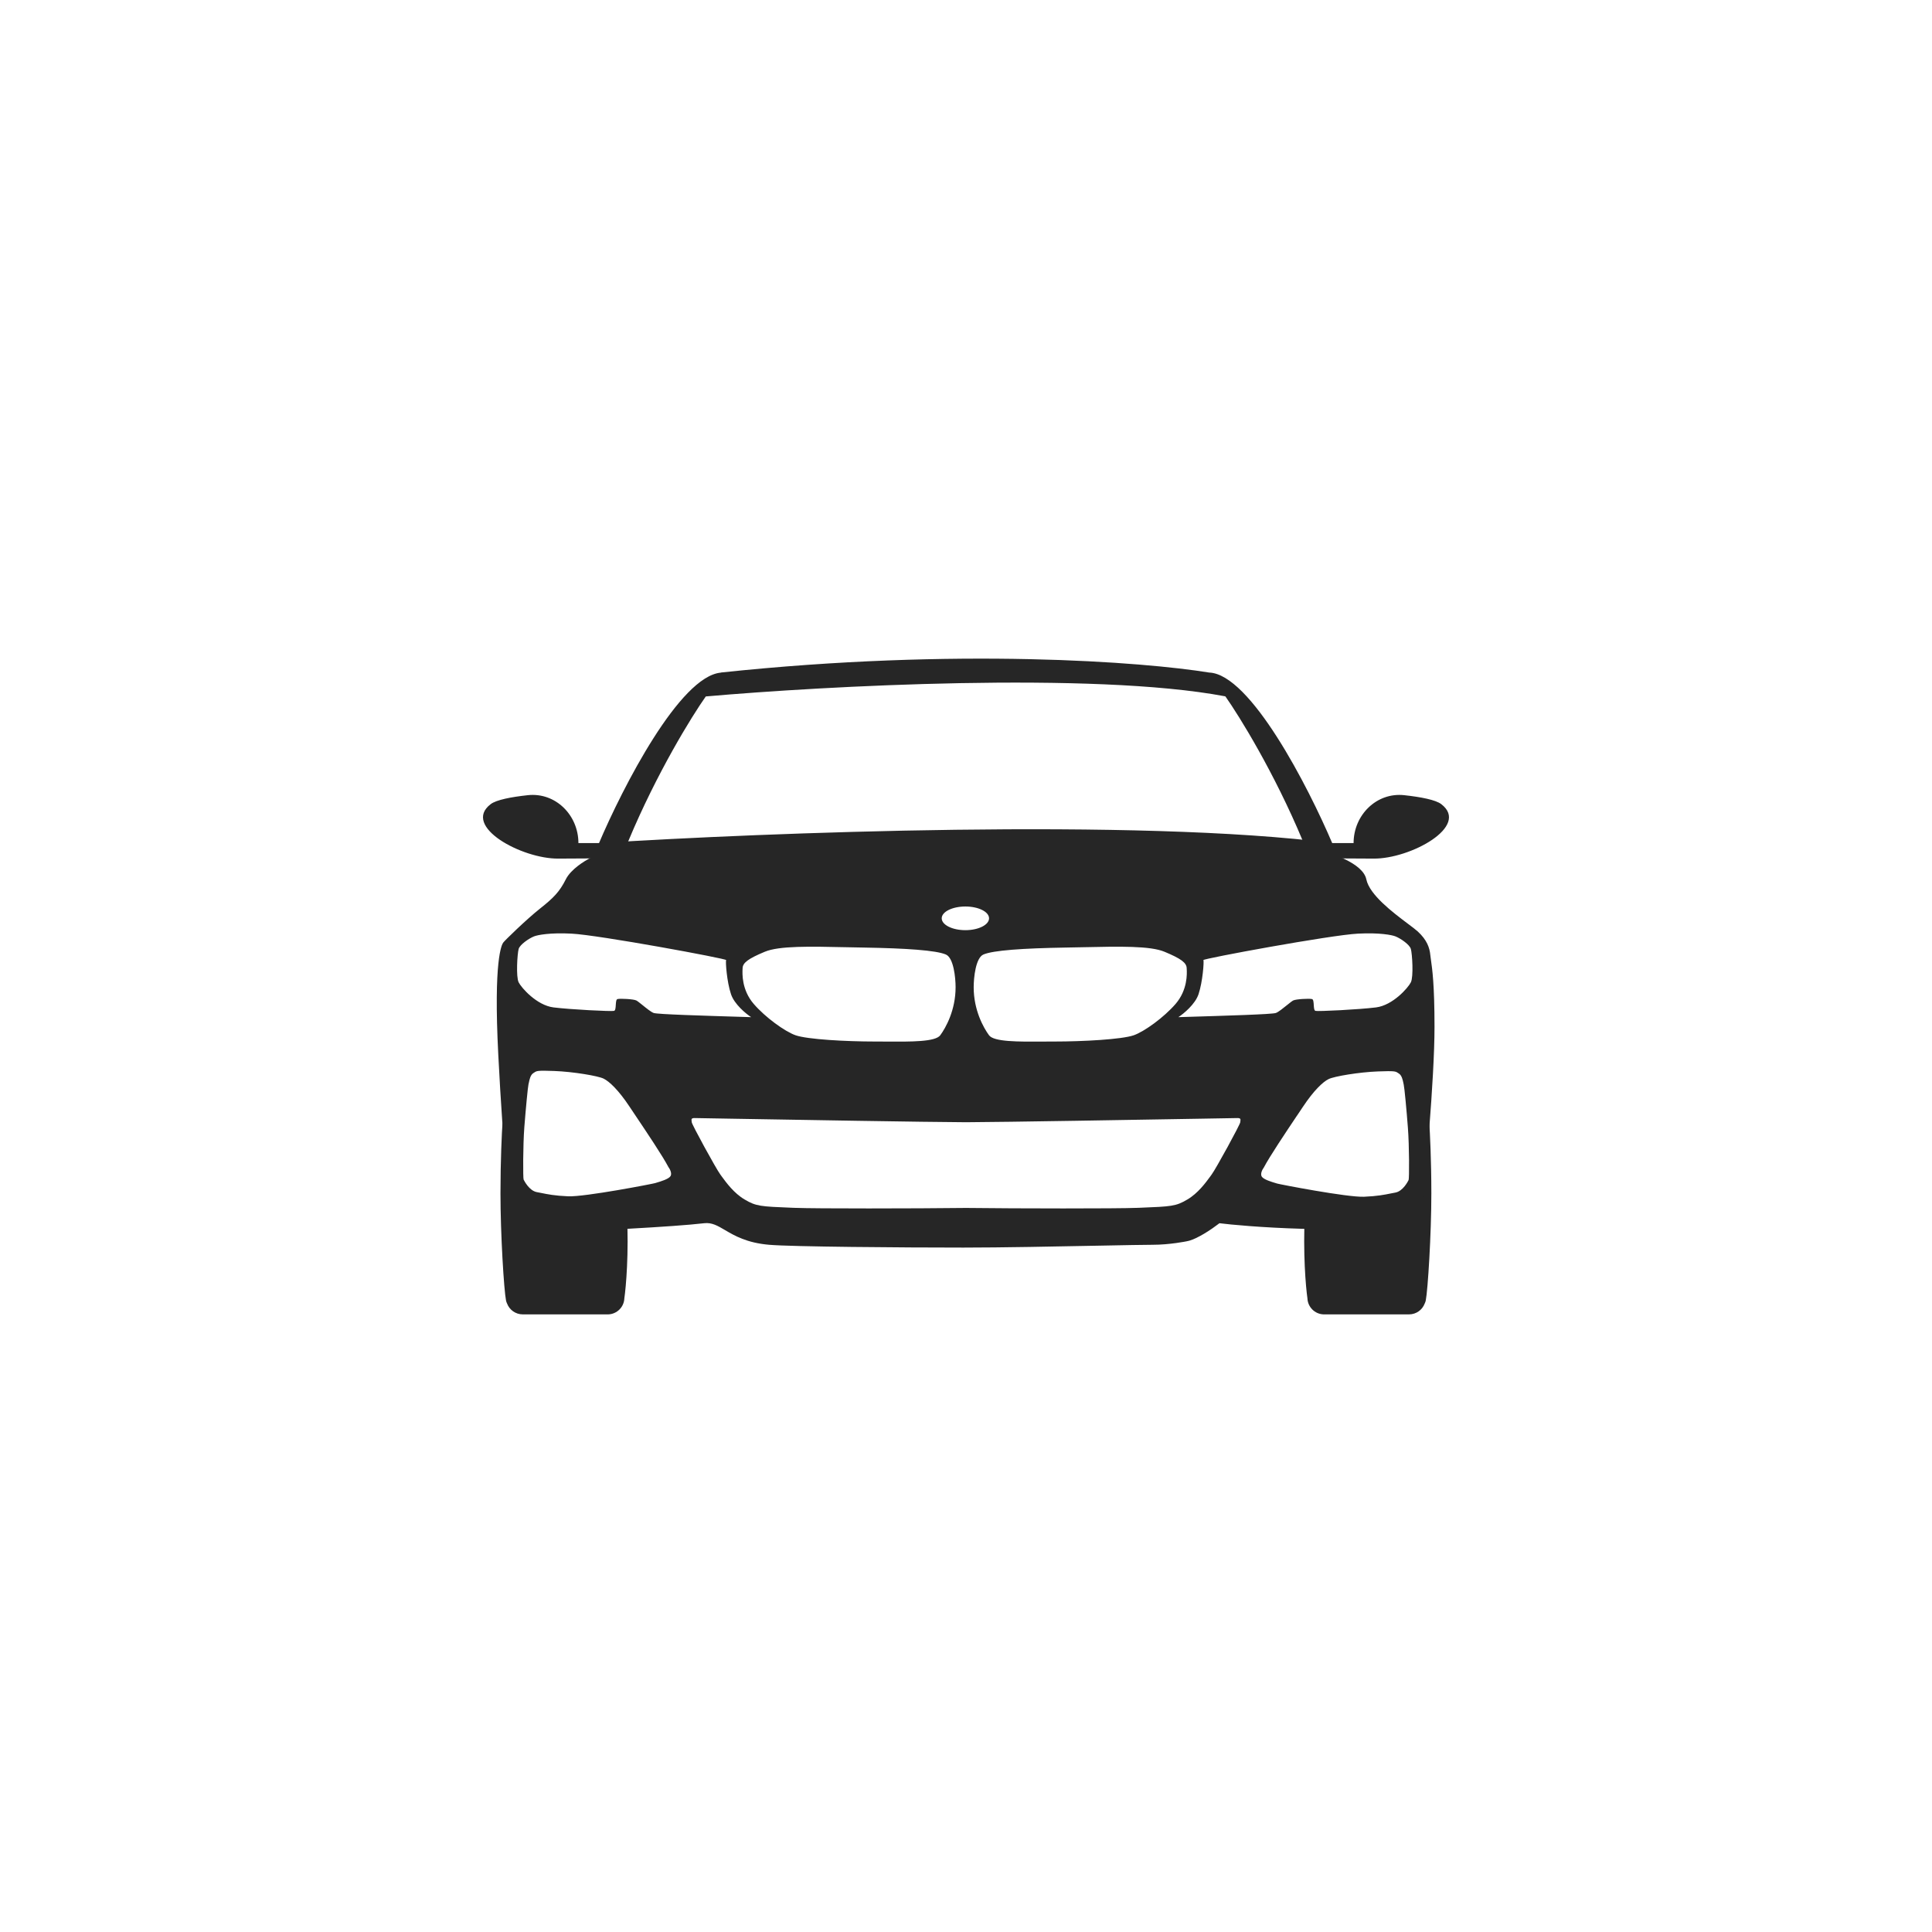
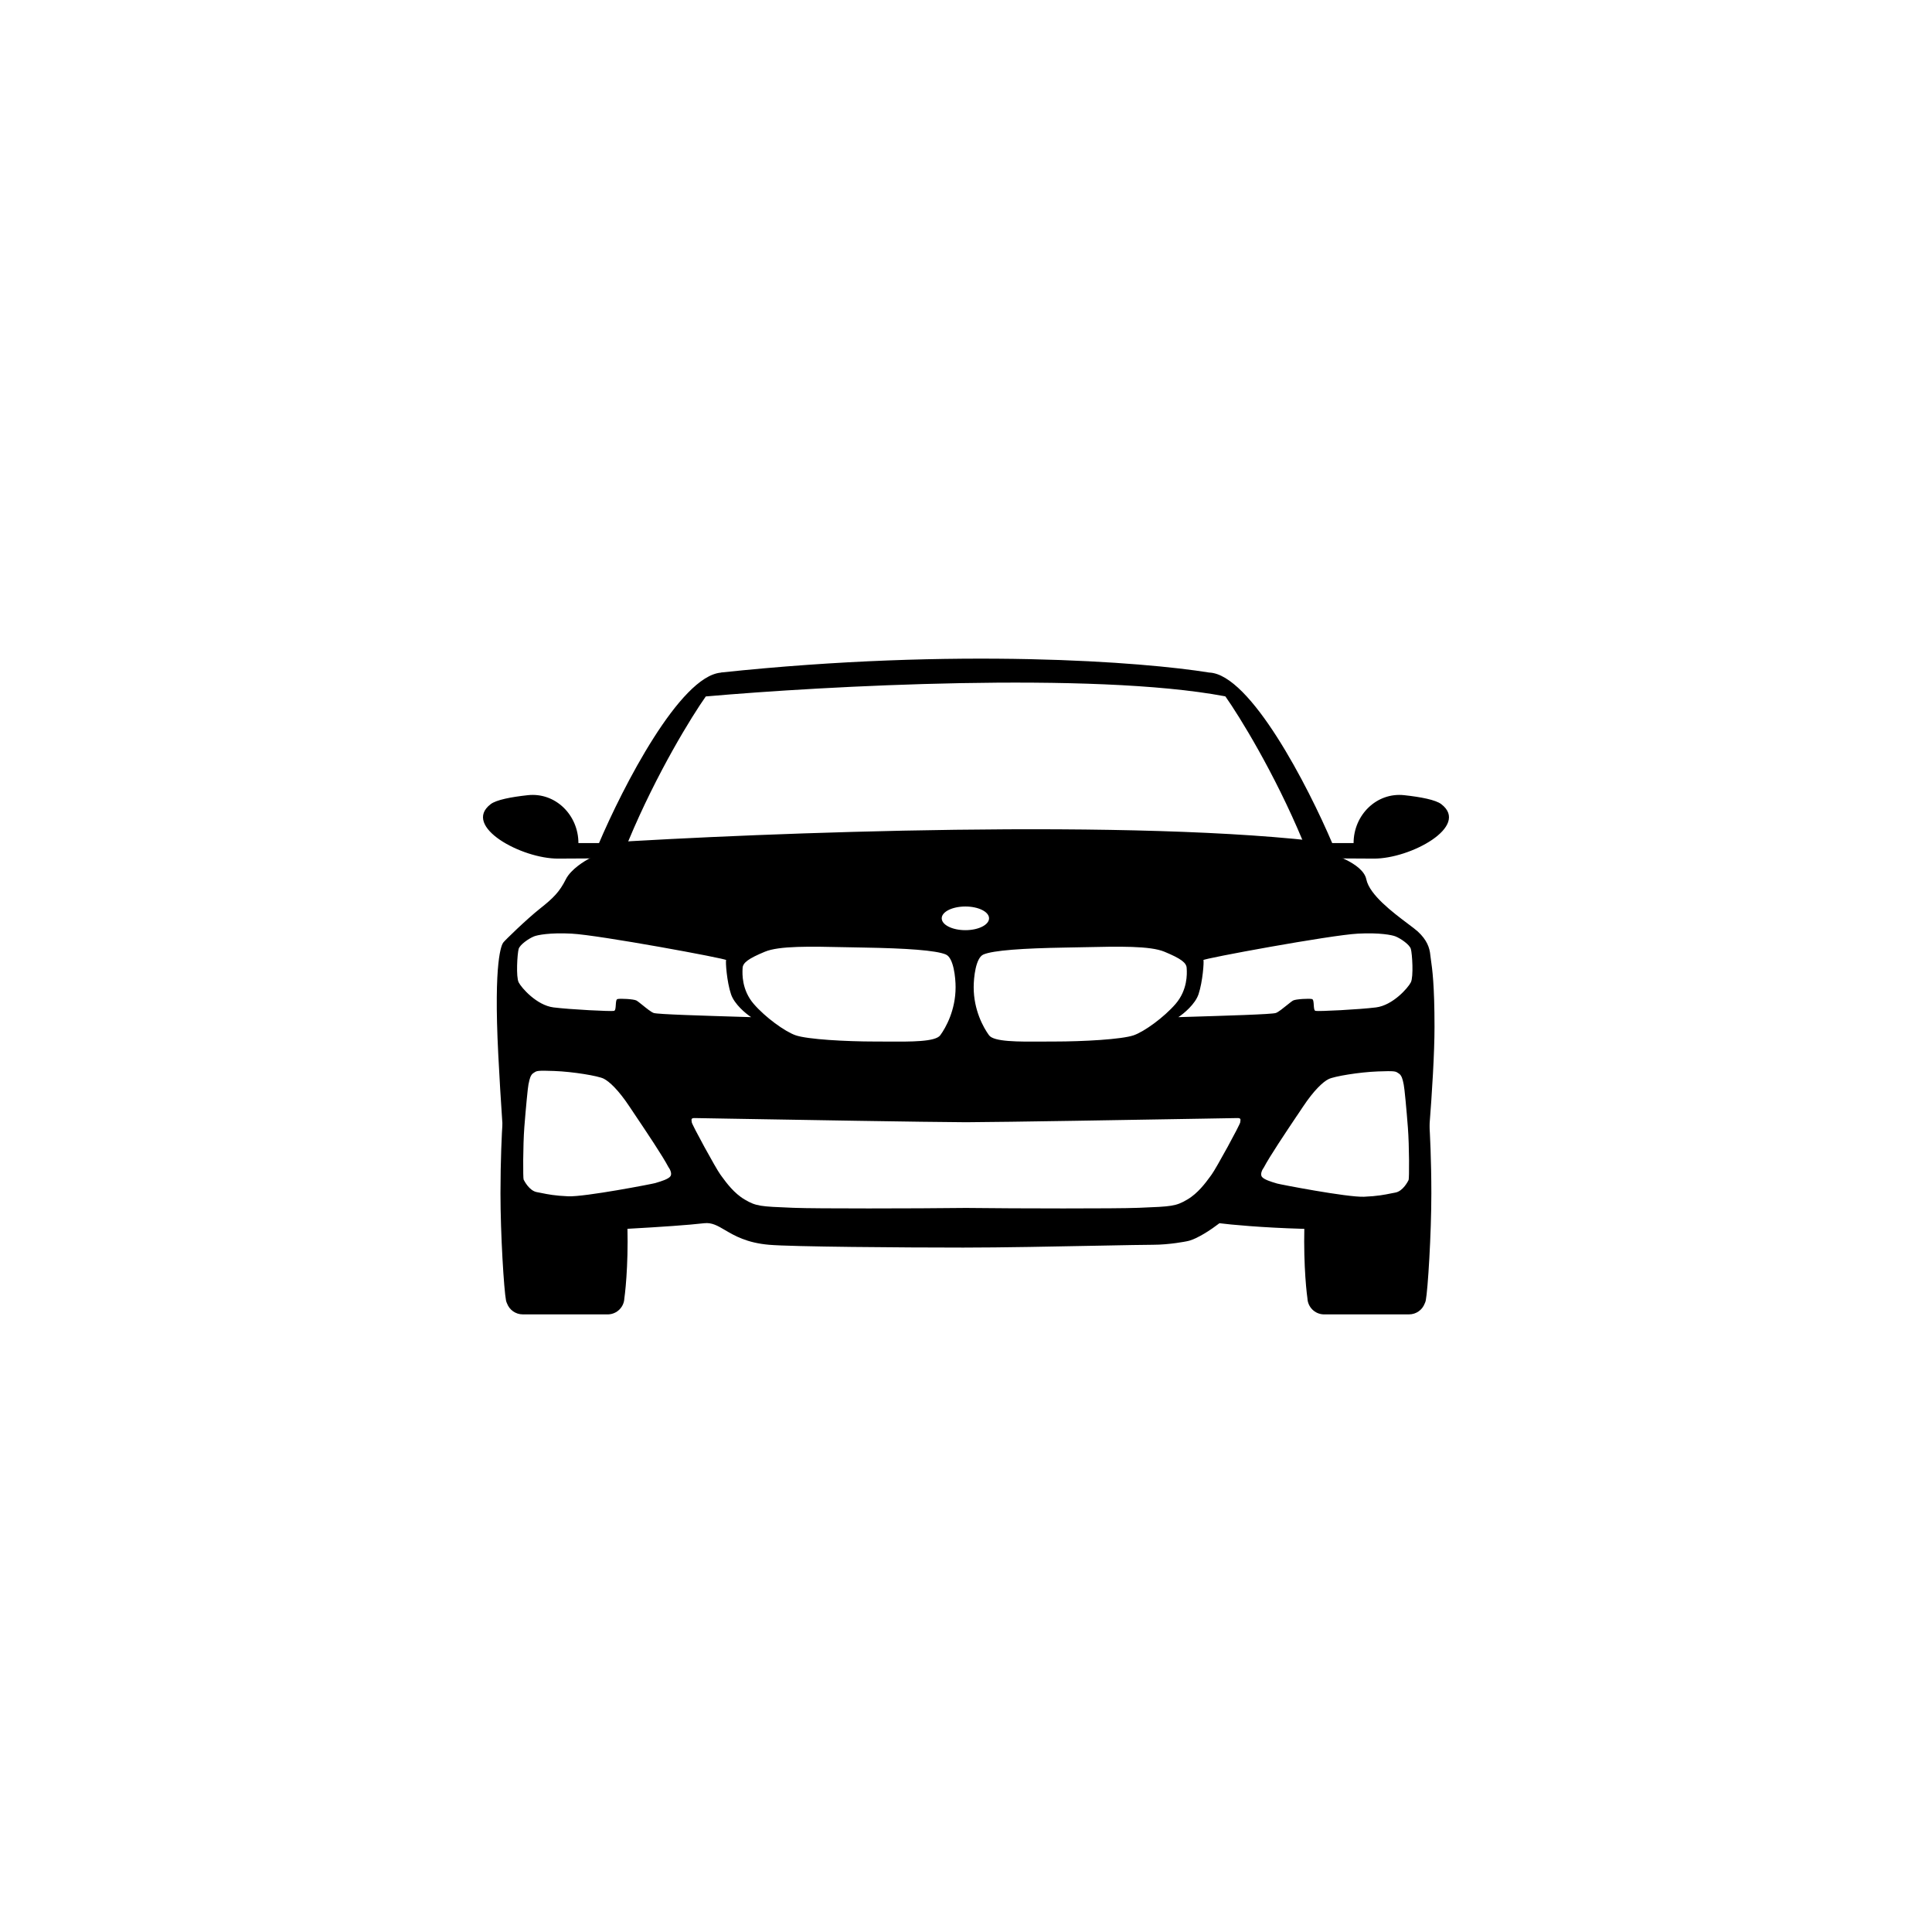
<svg xmlns="http://www.w3.org/2000/svg" width="44" height="44" viewBox="0 0 44 44">
  <g id="CarBlack">
-     <path fill-rule="evenodd" clip-rule="evenodd" d="M27.539 15.317C28.474 15.352 29.791 17.907 30.349 19.222H29.701L29.667 19.143C29.021 17.596 28.225 16.31 27.908 15.861C27.908 15.861 27.902 15.86 27.89 15.856C24.888 15.292 18.767 15.624 16.075 15.861C16.074 15.861 16.074 15.861 16.074 15.861C15.757 16.31 14.961 17.596 14.315 19.143L14.281 19.222H13.633C14.185 17.92 15.483 15.401 16.416 15.319L16.42 15.316C21.809 14.745 26.053 15.075 27.539 15.317ZM14.283 19.222H14.281C13.68 20.66 14.028 19.83 14.283 19.222ZM29.701 19.222H29.699C29.953 19.83 30.302 20.66 29.701 19.222Z" fill="#262626" />
-     <path fill-rule="evenodd" clip-rule="evenodd" d="M13.646 19.201H13.173C13.173 18.564 12.652 18.04 12.018 18.11C11.64 18.151 11.303 18.216 11.175 18.314C10.513 18.819 11.882 19.561 12.715 19.554C12.953 19.552 13.204 19.55 13.458 19.55C13.959 19.55 14.065 19.472 14.009 19.386C19.47 19.51 27.296 19.636 30.108 19.515C30.197 19.537 30.336 19.55 30.541 19.55C30.796 19.55 31.047 19.552 31.285 19.554C32.118 19.561 33.487 18.819 32.824 18.314C32.697 18.216 32.359 18.151 31.982 18.11C31.349 18.04 30.827 18.564 30.827 19.201H30.345C30.344 19.201 30.343 19.201 30.342 19.201C25.954 18.63 17.384 18.963 13.648 19.201L13.646 19.201Z" fill="#262626" />
-     <path fill-rule="evenodd" clip-rule="evenodd" d="M13.849 29.934H13.855L13.855 29.934C14.052 29.926 14.211 29.767 14.219 29.57L14.219 29.57C14.256 29.311 14.325 28.555 14.277 27.604C14.269 27.439 13.884 27.442 13.422 27.445C13.028 27.447 12.577 27.45 12.254 27.35L11.915 27.081L11.445 25.559C11.429 25.786 11.398 26.427 11.398 27.176C11.398 28.111 11.477 29.379 11.524 29.617C11.529 29.642 11.537 29.665 11.548 29.687C11.602 29.831 11.742 29.934 11.905 29.934C11.908 29.934 11.912 29.934 11.915 29.934H13.829C13.832 29.934 13.836 29.934 13.839 29.934C13.842 29.934 13.845 29.934 13.849 29.934Z" fill="#262626" />
-     <path fill-rule="evenodd" clip-rule="evenodd" d="M30.147 29.934H30.14L30.14 29.934C29.943 29.926 29.784 29.767 29.776 29.57L29.776 29.57C29.739 29.311 29.671 28.555 29.718 27.604C29.726 27.439 30.111 27.442 30.573 27.445C30.967 27.447 31.418 27.45 31.742 27.35L32.08 27.081L32.55 25.559C32.566 25.786 32.598 26.427 32.598 27.176C32.598 28.111 32.518 29.379 32.471 29.617C32.466 29.642 32.457 29.666 32.446 29.688C32.392 29.832 32.253 29.934 32.09 29.934C32.087 29.934 32.084 29.934 32.081 29.934H30.165C30.162 29.934 30.159 29.934 30.156 29.934C30.153 29.934 30.15 29.934 30.147 29.934Z" fill="#262626" />
-     <path fill-rule="evenodd" clip-rule="evenodd" d="M12.886 20.026C13 19.798 13.314 19.604 13.456 19.535L14.075 19.345H29.96C30.314 19.419 31.041 19.659 31.117 20.026C31.19 20.38 31.722 20.78 32.058 21.033L32.058 21.033C32.159 21.109 32.242 21.171 32.29 21.215C32.496 21.406 32.559 21.58 32.575 21.754C32.578 21.787 32.584 21.824 32.59 21.869L32.59 21.869C32.618 22.064 32.67 22.424 32.67 23.387C32.67 24.576 32.449 26.97 32.385 27.462C32.322 27.953 32.274 27.985 32.084 27.985C32.046 27.985 31.971 27.986 31.866 27.988H31.866H31.866H31.866H31.866H31.866H31.866H31.866C31.451 27.995 30.57 28.01 29.658 27.985C28.745 27.959 28.02 27.89 27.772 27.858L27.708 27.905C27.455 28.096 27.172 28.249 27.024 28.27C27.024 28.27 26.643 28.349 26.25 28.349C26.066 28.349 25.611 28.358 25.04 28.369L25.039 28.369L25.039 28.369H25.039H25.039H25.039H25.039L25.039 28.369C24.082 28.388 22.802 28.413 21.938 28.413C20.559 28.413 18.02 28.394 17.515 28.349C17.007 28.305 16.729 28.142 16.513 28.015C16.343 27.915 16.212 27.838 16.038 27.858C15.673 27.9 15.083 27.941 14.294 27.985C13.024 28.055 11.669 28.013 11.649 27.905C11.617 27.731 11.459 26.193 11.348 24.021C11.237 21.849 11.427 21.517 11.459 21.469C11.491 21.422 11.998 20.93 12.299 20.692C12.6 20.454 12.743 20.312 12.886 20.026ZM22.525 20.914C22.525 21.063 22.283 21.184 21.986 21.184C21.688 21.184 21.447 21.063 21.447 20.914C21.447 20.765 21.688 20.645 21.986 20.645C22.283 20.645 22.525 20.765 22.525 20.914ZM26.836 23.165C26.958 23.086 27.22 22.87 27.296 22.642C27.391 22.357 27.423 21.897 27.407 21.865C27.391 21.833 30.308 21.294 30.926 21.263C31.421 21.237 31.703 21.294 31.782 21.326C31.901 21.374 32.103 21.513 32.131 21.611C32.163 21.722 32.195 22.246 32.131 22.372C32.068 22.499 31.719 22.895 31.339 22.943C30.958 22.991 30.023 23.038 29.959 23.022C29.928 23.014 29.924 22.951 29.92 22.888C29.916 22.824 29.912 22.761 29.88 22.753C29.817 22.737 29.515 22.753 29.452 22.785C29.427 22.797 29.374 22.84 29.314 22.888L29.314 22.888C29.222 22.962 29.113 23.051 29.056 23.07C28.964 23.101 27.949 23.131 26.934 23.162H26.934H26.934L26.934 23.162L26.836 23.165ZM16.648 22.642C16.724 22.87 16.986 23.086 17.107 23.165L17.009 23.162L17.009 23.162C15.995 23.131 14.98 23.101 14.888 23.07C14.831 23.051 14.721 22.962 14.63 22.888L14.63 22.888C14.569 22.84 14.517 22.797 14.492 22.785C14.428 22.753 14.127 22.737 14.063 22.753C14.032 22.761 14.028 22.824 14.024 22.888C14.02 22.951 14.016 23.014 13.984 23.022C13.921 23.038 12.986 22.991 12.605 22.943C12.225 22.895 11.876 22.499 11.812 22.372C11.749 22.246 11.781 21.722 11.812 21.611C11.841 21.513 12.042 21.374 12.161 21.326C12.24 21.294 12.523 21.237 13.017 21.263C13.636 21.294 16.552 21.833 16.537 21.865C16.521 21.897 16.552 22.357 16.648 22.642ZM21.763 22.483C21.763 22.267 21.719 21.814 21.541 21.738C21.319 21.643 20.637 21.596 19.67 21.58C19.53 21.577 19.391 21.574 19.255 21.572L19.255 21.572H19.255H19.255C18.452 21.554 17.744 21.539 17.419 21.675C17.039 21.833 16.912 21.928 16.912 22.055C16.912 22.059 16.912 22.065 16.911 22.073L16.911 22.073C16.907 22.168 16.888 22.543 17.166 22.864C17.429 23.169 17.873 23.491 18.117 23.577C18.386 23.672 19.274 23.72 19.924 23.72C20.011 23.72 20.099 23.72 20.187 23.721H20.187H20.187H20.187H20.187C20.755 23.725 21.304 23.728 21.414 23.577C21.541 23.403 21.763 23.006 21.763 22.483ZM22.397 21.738C22.22 21.814 22.175 22.267 22.175 22.483C22.175 23.006 22.397 23.403 22.524 23.577C22.634 23.728 23.184 23.725 23.751 23.721H23.751H23.751H23.751C23.839 23.72 23.927 23.72 24.014 23.72C24.664 23.72 25.552 23.672 25.822 23.577C26.065 23.491 26.509 23.169 26.773 22.864C27.05 22.543 27.032 22.168 27.027 22.073L27.027 22.073L27.027 22.073C27.027 22.065 27.026 22.059 27.026 22.055C27.026 21.928 26.9 21.833 26.519 21.675C26.194 21.539 25.486 21.554 24.683 21.572H24.683H24.683C24.547 21.574 24.408 21.577 24.268 21.58C23.301 21.596 22.619 21.643 22.397 21.738ZM16.625 25.477C18.084 25.502 21.086 25.554 22 25.558C22.914 25.554 25.916 25.502 27.375 25.477L27.375 25.477C27.849 25.469 28.16 25.463 28.183 25.463C28.258 25.463 28.254 25.493 28.249 25.529C28.248 25.538 28.246 25.548 28.246 25.558C28.246 25.606 27.691 26.62 27.596 26.747C27.586 26.761 27.575 26.777 27.562 26.794C27.459 26.935 27.282 27.177 27.041 27.318C26.779 27.473 26.682 27.477 25.958 27.506L25.9 27.508C25.432 27.527 23.174 27.524 22 27.51C20.826 27.524 18.568 27.527 18.1 27.508L18.042 27.506C17.318 27.477 17.221 27.473 16.959 27.318C16.718 27.177 16.541 26.935 16.438 26.794L16.438 26.794L16.438 26.794C16.425 26.777 16.414 26.761 16.404 26.747C16.309 26.62 15.754 25.606 15.754 25.558C15.754 25.548 15.752 25.538 15.751 25.529L15.751 25.529C15.746 25.493 15.742 25.463 15.817 25.463C15.84 25.463 16.151 25.469 16.625 25.477L16.625 25.477ZM28.735 26.795C28.697 26.732 28.751 26.631 28.783 26.589C28.917 26.334 29.278 25.796 29.539 25.406L29.54 25.406C29.587 25.335 29.631 25.268 29.671 25.21C29.924 24.829 30.13 24.639 30.257 24.576C30.384 24.512 30.955 24.417 31.383 24.401C31.764 24.387 31.78 24.398 31.835 24.434C31.842 24.439 31.85 24.444 31.858 24.449C31.924 24.489 31.947 24.595 31.961 24.665C31.964 24.679 31.967 24.692 31.969 24.703C31.985 24.766 32.033 25.273 32.064 25.685C32.096 26.098 32.096 26.843 32.08 26.874C32.066 26.903 31.953 27.128 31.779 27.16C31.744 27.166 31.71 27.173 31.675 27.18C31.533 27.209 31.37 27.242 31.066 27.255C30.685 27.271 29.132 26.97 29.084 26.954C29.077 26.951 29.066 26.948 29.052 26.944C28.967 26.919 28.776 26.863 28.735 26.795ZM15.223 26.579C15.255 26.621 15.309 26.722 15.271 26.785C15.23 26.853 15.039 26.909 14.954 26.934C14.94 26.938 14.929 26.941 14.922 26.944C14.874 26.96 13.32 27.261 12.94 27.245C12.635 27.232 12.473 27.199 12.331 27.17C12.295 27.163 12.261 27.156 12.227 27.15C12.052 27.118 11.94 26.893 11.925 26.864C11.91 26.833 11.91 26.088 11.941 25.675C11.973 25.263 12.021 24.756 12.036 24.693C12.039 24.682 12.042 24.669 12.045 24.655C12.059 24.585 12.081 24.479 12.147 24.439C12.156 24.434 12.164 24.429 12.17 24.424C12.225 24.388 12.242 24.377 12.623 24.391C13.051 24.407 13.622 24.502 13.749 24.566C13.875 24.629 14.082 24.819 14.335 25.2C14.374 25.259 14.419 25.325 14.466 25.396C14.728 25.786 15.089 26.324 15.223 26.579Z" fill="#262626" />
+     <path fill-rule="evenodd" clip-rule="evenodd" d="M27.539 15.317C28.474 15.352 29.791 17.907 30.349 19.222H29.701L29.667 19.143C29.021 17.596 28.225 16.31 27.908 15.861C27.908 15.861 27.902 15.86 27.89 15.856C24.888 15.292 18.767 15.624 16.075 15.861C16.074 15.861 16.074 15.861 16.074 15.861C15.757 16.31 14.961 17.596 14.315 19.143L14.281 19.222H13.633C14.185 17.92 15.483 15.401 16.416 15.319L16.42 15.316C21.809 14.745 26.053 15.075 27.539 15.317ZM14.283 19.222H14.281C13.68 20.66 14.028 19.83 14.283 19.222ZM29.701 19.222H29.699C29.953 19.83 30.302 20.66 29.701 19.222Z" fill="currentColor" />
+     <path fill-rule="evenodd" clip-rule="evenodd" d="M13.646 19.201H13.173C13.173 18.564 12.652 18.04 12.018 18.11C11.64 18.151 11.303 18.216 11.175 18.314C10.513 18.819 11.882 19.561 12.715 19.554C12.953 19.552 13.204 19.55 13.458 19.55C13.959 19.55 14.065 19.472 14.009 19.386C19.47 19.51 27.296 19.636 30.108 19.515C30.197 19.537 30.336 19.55 30.541 19.55C30.796 19.55 31.047 19.552 31.285 19.554C32.118 19.561 33.487 18.819 32.824 18.314C32.697 18.216 32.359 18.151 31.982 18.11C31.349 18.04 30.827 18.564 30.827 19.201H30.345C30.344 19.201 30.343 19.201 30.342 19.201C25.954 18.63 17.384 18.963 13.648 19.201L13.646 19.201Z" fill="currentColor" />
+     <path fill-rule="evenodd" clip-rule="evenodd" d="M13.849 29.934H13.855L13.855 29.934C14.052 29.926 14.211 29.767 14.219 29.57L14.219 29.57C14.256 29.311 14.325 28.555 14.277 27.604C14.269 27.439 13.884 27.442 13.422 27.445C13.028 27.447 12.577 27.45 12.254 27.35L11.915 27.081L11.445 25.559C11.429 25.786 11.398 26.427 11.398 27.176C11.398 28.111 11.477 29.379 11.524 29.617C11.529 29.642 11.537 29.665 11.548 29.687C11.602 29.831 11.742 29.934 11.905 29.934C11.908 29.934 11.912 29.934 11.915 29.934H13.829C13.832 29.934 13.836 29.934 13.839 29.934C13.842 29.934 13.845 29.934 13.849 29.934Z" fill="currentColor" />
+     <path fill-rule="evenodd" clip-rule="evenodd" d="M30.147 29.934H30.14L30.14 29.934C29.943 29.926 29.784 29.767 29.776 29.57L29.776 29.57C29.739 29.311 29.671 28.555 29.718 27.604C29.726 27.439 30.111 27.442 30.573 27.445C30.967 27.447 31.418 27.45 31.742 27.35L32.08 27.081L32.55 25.559C32.566 25.786 32.598 26.427 32.598 27.176C32.598 28.111 32.518 29.379 32.471 29.617C32.466 29.642 32.457 29.666 32.446 29.688C32.392 29.832 32.253 29.934 32.09 29.934C32.087 29.934 32.084 29.934 32.081 29.934H30.165C30.162 29.934 30.159 29.934 30.156 29.934C30.153 29.934 30.15 29.934 30.147 29.934Z" fill="currentColor" />
+     <path fill-rule="evenodd" clip-rule="evenodd" d="M12.886 20.026C13 19.798 13.314 19.604 13.456 19.535L14.075 19.345H29.96C30.314 19.419 31.041 19.659 31.117 20.026C31.19 20.38 31.722 20.78 32.058 21.033L32.058 21.033C32.159 21.109 32.242 21.171 32.29 21.215C32.496 21.406 32.559 21.58 32.575 21.754C32.578 21.787 32.584 21.824 32.59 21.869L32.59 21.869C32.618 22.064 32.67 22.424 32.67 23.387C32.67 24.576 32.449 26.97 32.385 27.462C32.322 27.953 32.274 27.985 32.084 27.985C32.046 27.985 31.971 27.986 31.866 27.988H31.866H31.866H31.866H31.866H31.866H31.866H31.866C31.451 27.995 30.57 28.01 29.658 27.985C28.745 27.959 28.02 27.89 27.772 27.858L27.708 27.905C27.455 28.096 27.172 28.249 27.024 28.27C27.024 28.27 26.643 28.349 26.25 28.349C26.066 28.349 25.611 28.358 25.04 28.369L25.039 28.369L25.039 28.369H25.039H25.039H25.039H25.039L25.039 28.369C24.082 28.388 22.802 28.413 21.938 28.413C20.559 28.413 18.02 28.394 17.515 28.349C17.007 28.305 16.729 28.142 16.513 28.015C16.343 27.915 16.212 27.838 16.038 27.858C15.673 27.9 15.083 27.941 14.294 27.985C13.024 28.055 11.669 28.013 11.649 27.905C11.617 27.731 11.459 26.193 11.348 24.021C11.237 21.849 11.427 21.517 11.459 21.469C11.491 21.422 11.998 20.93 12.299 20.692C12.6 20.454 12.743 20.312 12.886 20.026ZM22.525 20.914C22.525 21.063 22.283 21.184 21.986 21.184C21.688 21.184 21.447 21.063 21.447 20.914C21.447 20.765 21.688 20.645 21.986 20.645C22.283 20.645 22.525 20.765 22.525 20.914ZM26.836 23.165C26.958 23.086 27.22 22.87 27.296 22.642C27.391 22.357 27.423 21.897 27.407 21.865C27.391 21.833 30.308 21.294 30.926 21.263C31.421 21.237 31.703 21.294 31.782 21.326C31.901 21.374 32.103 21.513 32.131 21.611C32.163 21.722 32.195 22.246 32.131 22.372C32.068 22.499 31.719 22.895 31.339 22.943C30.958 22.991 30.023 23.038 29.959 23.022C29.928 23.014 29.924 22.951 29.92 22.888C29.916 22.824 29.912 22.761 29.88 22.753C29.817 22.737 29.515 22.753 29.452 22.785C29.427 22.797 29.374 22.84 29.314 22.888L29.314 22.888C29.222 22.962 29.113 23.051 29.056 23.07C28.964 23.101 27.949 23.131 26.934 23.162H26.934H26.934L26.934 23.162L26.836 23.165ZM16.648 22.642C16.724 22.87 16.986 23.086 17.107 23.165L17.009 23.162L17.009 23.162C15.995 23.131 14.98 23.101 14.888 23.07C14.831 23.051 14.721 22.962 14.63 22.888L14.63 22.888C14.569 22.84 14.517 22.797 14.492 22.785C14.428 22.753 14.127 22.737 14.063 22.753C14.032 22.761 14.028 22.824 14.024 22.888C14.02 22.951 14.016 23.014 13.984 23.022C13.921 23.038 12.986 22.991 12.605 22.943C12.225 22.895 11.876 22.499 11.812 22.372C11.749 22.246 11.781 21.722 11.812 21.611C11.841 21.513 12.042 21.374 12.161 21.326C12.24 21.294 12.523 21.237 13.017 21.263C13.636 21.294 16.552 21.833 16.537 21.865C16.521 21.897 16.552 22.357 16.648 22.642ZM21.763 22.483C21.763 22.267 21.719 21.814 21.541 21.738C21.319 21.643 20.637 21.596 19.67 21.58C19.53 21.577 19.391 21.574 19.255 21.572L19.255 21.572H19.255H19.255C18.452 21.554 17.744 21.539 17.419 21.675C17.039 21.833 16.912 21.928 16.912 22.055C16.912 22.059 16.912 22.065 16.911 22.073L16.911 22.073C16.907 22.168 16.888 22.543 17.166 22.864C17.429 23.169 17.873 23.491 18.117 23.577C18.386 23.672 19.274 23.72 19.924 23.72C20.011 23.72 20.099 23.72 20.187 23.721H20.187H20.187H20.187H20.187C20.755 23.725 21.304 23.728 21.414 23.577C21.541 23.403 21.763 23.006 21.763 22.483ZM22.397 21.738C22.22 21.814 22.175 22.267 22.175 22.483C22.175 23.006 22.397 23.403 22.524 23.577C22.634 23.728 23.184 23.725 23.751 23.721H23.751H23.751H23.751C23.839 23.72 23.927 23.72 24.014 23.72C24.664 23.72 25.552 23.672 25.822 23.577C26.065 23.491 26.509 23.169 26.773 22.864C27.05 22.543 27.032 22.168 27.027 22.073L27.027 22.073L27.027 22.073C27.027 22.065 27.026 22.059 27.026 22.055C27.026 21.928 26.9 21.833 26.519 21.675C26.194 21.539 25.486 21.554 24.683 21.572H24.683H24.683C24.547 21.574 24.408 21.577 24.268 21.58C23.301 21.596 22.619 21.643 22.397 21.738ZM16.625 25.477C18.084 25.502 21.086 25.554 22 25.558C22.914 25.554 25.916 25.502 27.375 25.477L27.375 25.477C27.849 25.469 28.16 25.463 28.183 25.463C28.258 25.463 28.254 25.493 28.249 25.529C28.248 25.538 28.246 25.548 28.246 25.558C28.246 25.606 27.691 26.62 27.596 26.747C27.586 26.761 27.575 26.777 27.562 26.794C27.459 26.935 27.282 27.177 27.041 27.318C26.779 27.473 26.682 27.477 25.958 27.506L25.9 27.508C25.432 27.527 23.174 27.524 22 27.51C20.826 27.524 18.568 27.527 18.1 27.508L18.042 27.506C17.318 27.477 17.221 27.473 16.959 27.318C16.718 27.177 16.541 26.935 16.438 26.794L16.438 26.794L16.438 26.794C16.425 26.777 16.414 26.761 16.404 26.747C16.309 26.62 15.754 25.606 15.754 25.558C15.754 25.548 15.752 25.538 15.751 25.529L15.751 25.529C15.746 25.493 15.742 25.463 15.817 25.463C15.84 25.463 16.151 25.469 16.625 25.477L16.625 25.477ZM28.735 26.795C28.697 26.732 28.751 26.631 28.783 26.589C28.917 26.334 29.278 25.796 29.539 25.406L29.54 25.406C29.587 25.335 29.631 25.268 29.671 25.21C29.924 24.829 30.13 24.639 30.257 24.576C30.384 24.512 30.955 24.417 31.383 24.401C31.764 24.387 31.78 24.398 31.835 24.434C31.842 24.439 31.85 24.444 31.858 24.449C31.924 24.489 31.947 24.595 31.961 24.665C31.964 24.679 31.967 24.692 31.969 24.703C31.985 24.766 32.033 25.273 32.064 25.685C32.096 26.098 32.096 26.843 32.08 26.874C32.066 26.903 31.953 27.128 31.779 27.16C31.744 27.166 31.71 27.173 31.675 27.18C31.533 27.209 31.37 27.242 31.066 27.255C30.685 27.271 29.132 26.97 29.084 26.954C29.077 26.951 29.066 26.948 29.052 26.944C28.967 26.919 28.776 26.863 28.735 26.795ZM15.223 26.579C15.255 26.621 15.309 26.722 15.271 26.785C15.23 26.853 15.039 26.909 14.954 26.934C14.94 26.938 14.929 26.941 14.922 26.944C14.874 26.96 13.32 27.261 12.94 27.245C12.635 27.232 12.473 27.199 12.331 27.17C12.295 27.163 12.261 27.156 12.227 27.15C12.052 27.118 11.94 26.893 11.925 26.864C11.91 26.833 11.91 26.088 11.941 25.675C11.973 25.263 12.021 24.756 12.036 24.693C12.039 24.682 12.042 24.669 12.045 24.655C12.059 24.585 12.081 24.479 12.147 24.439C12.156 24.434 12.164 24.429 12.17 24.424C12.225 24.388 12.242 24.377 12.623 24.391C13.051 24.407 13.622 24.502 13.749 24.566C13.875 24.629 14.082 24.819 14.335 25.2C14.374 25.259 14.419 25.325 14.466 25.396C14.728 25.786 15.089 26.324 15.223 26.579Z" fill="currentColor" />
  </g>
</svg>
